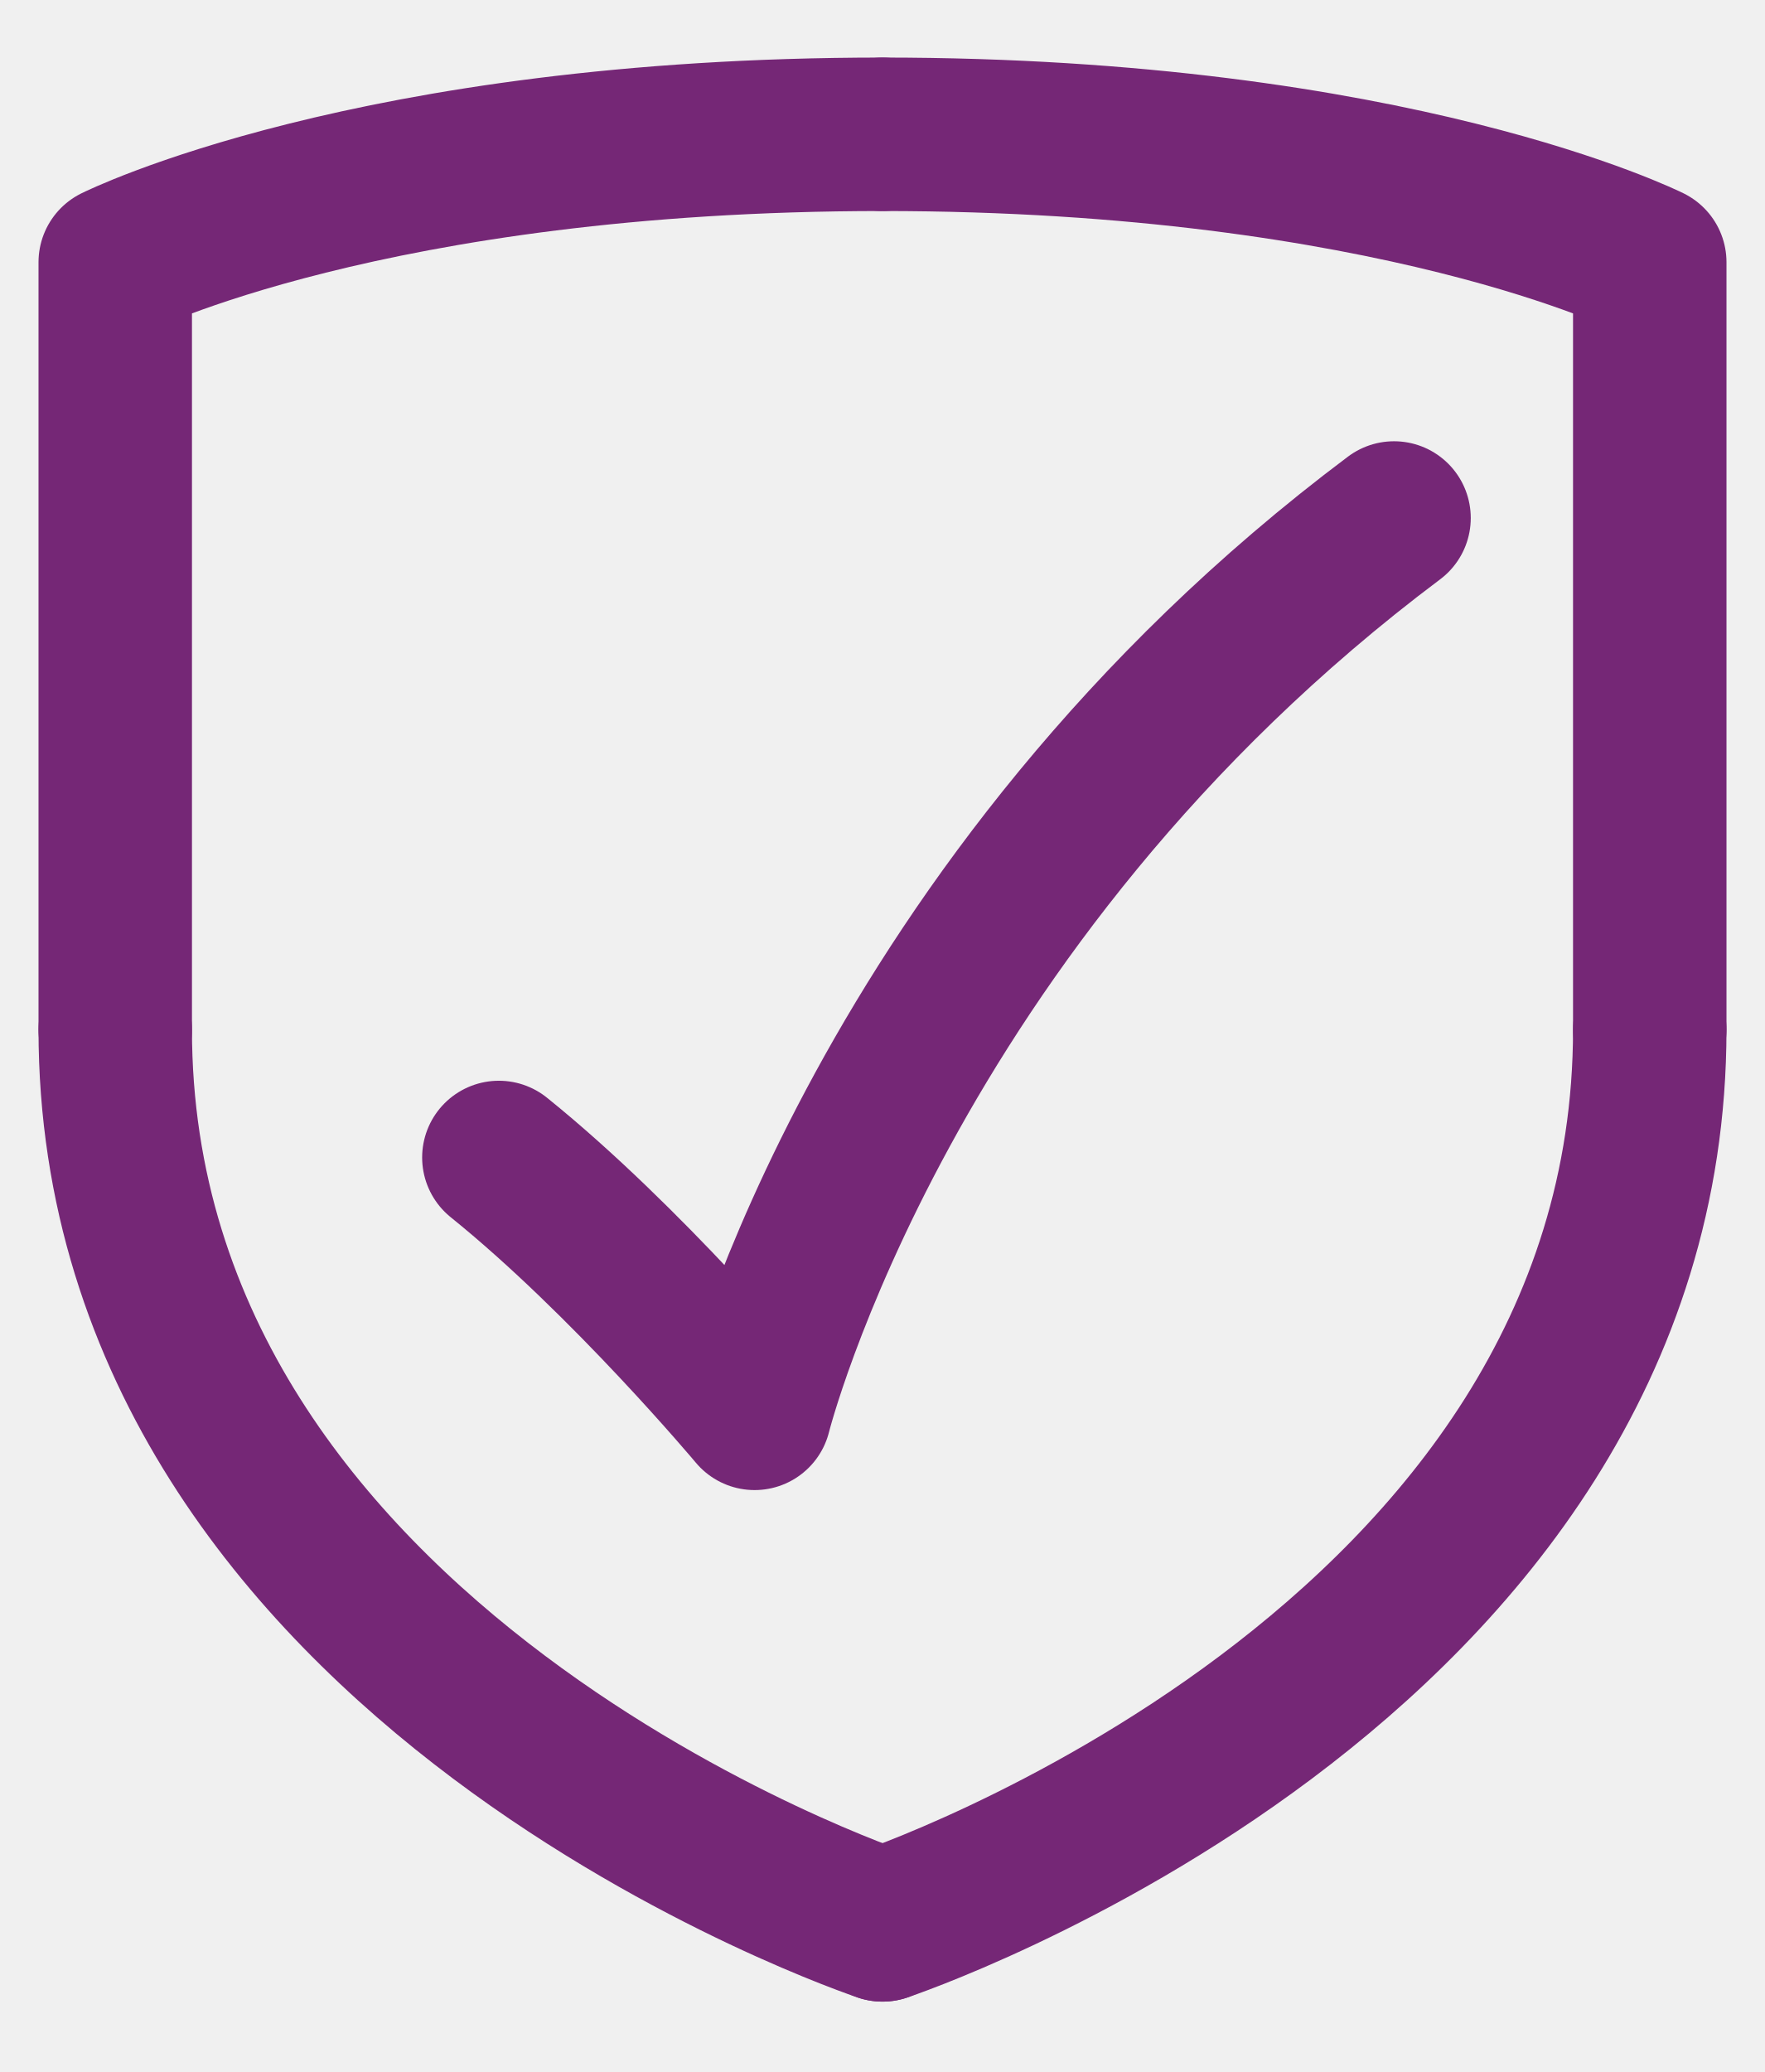
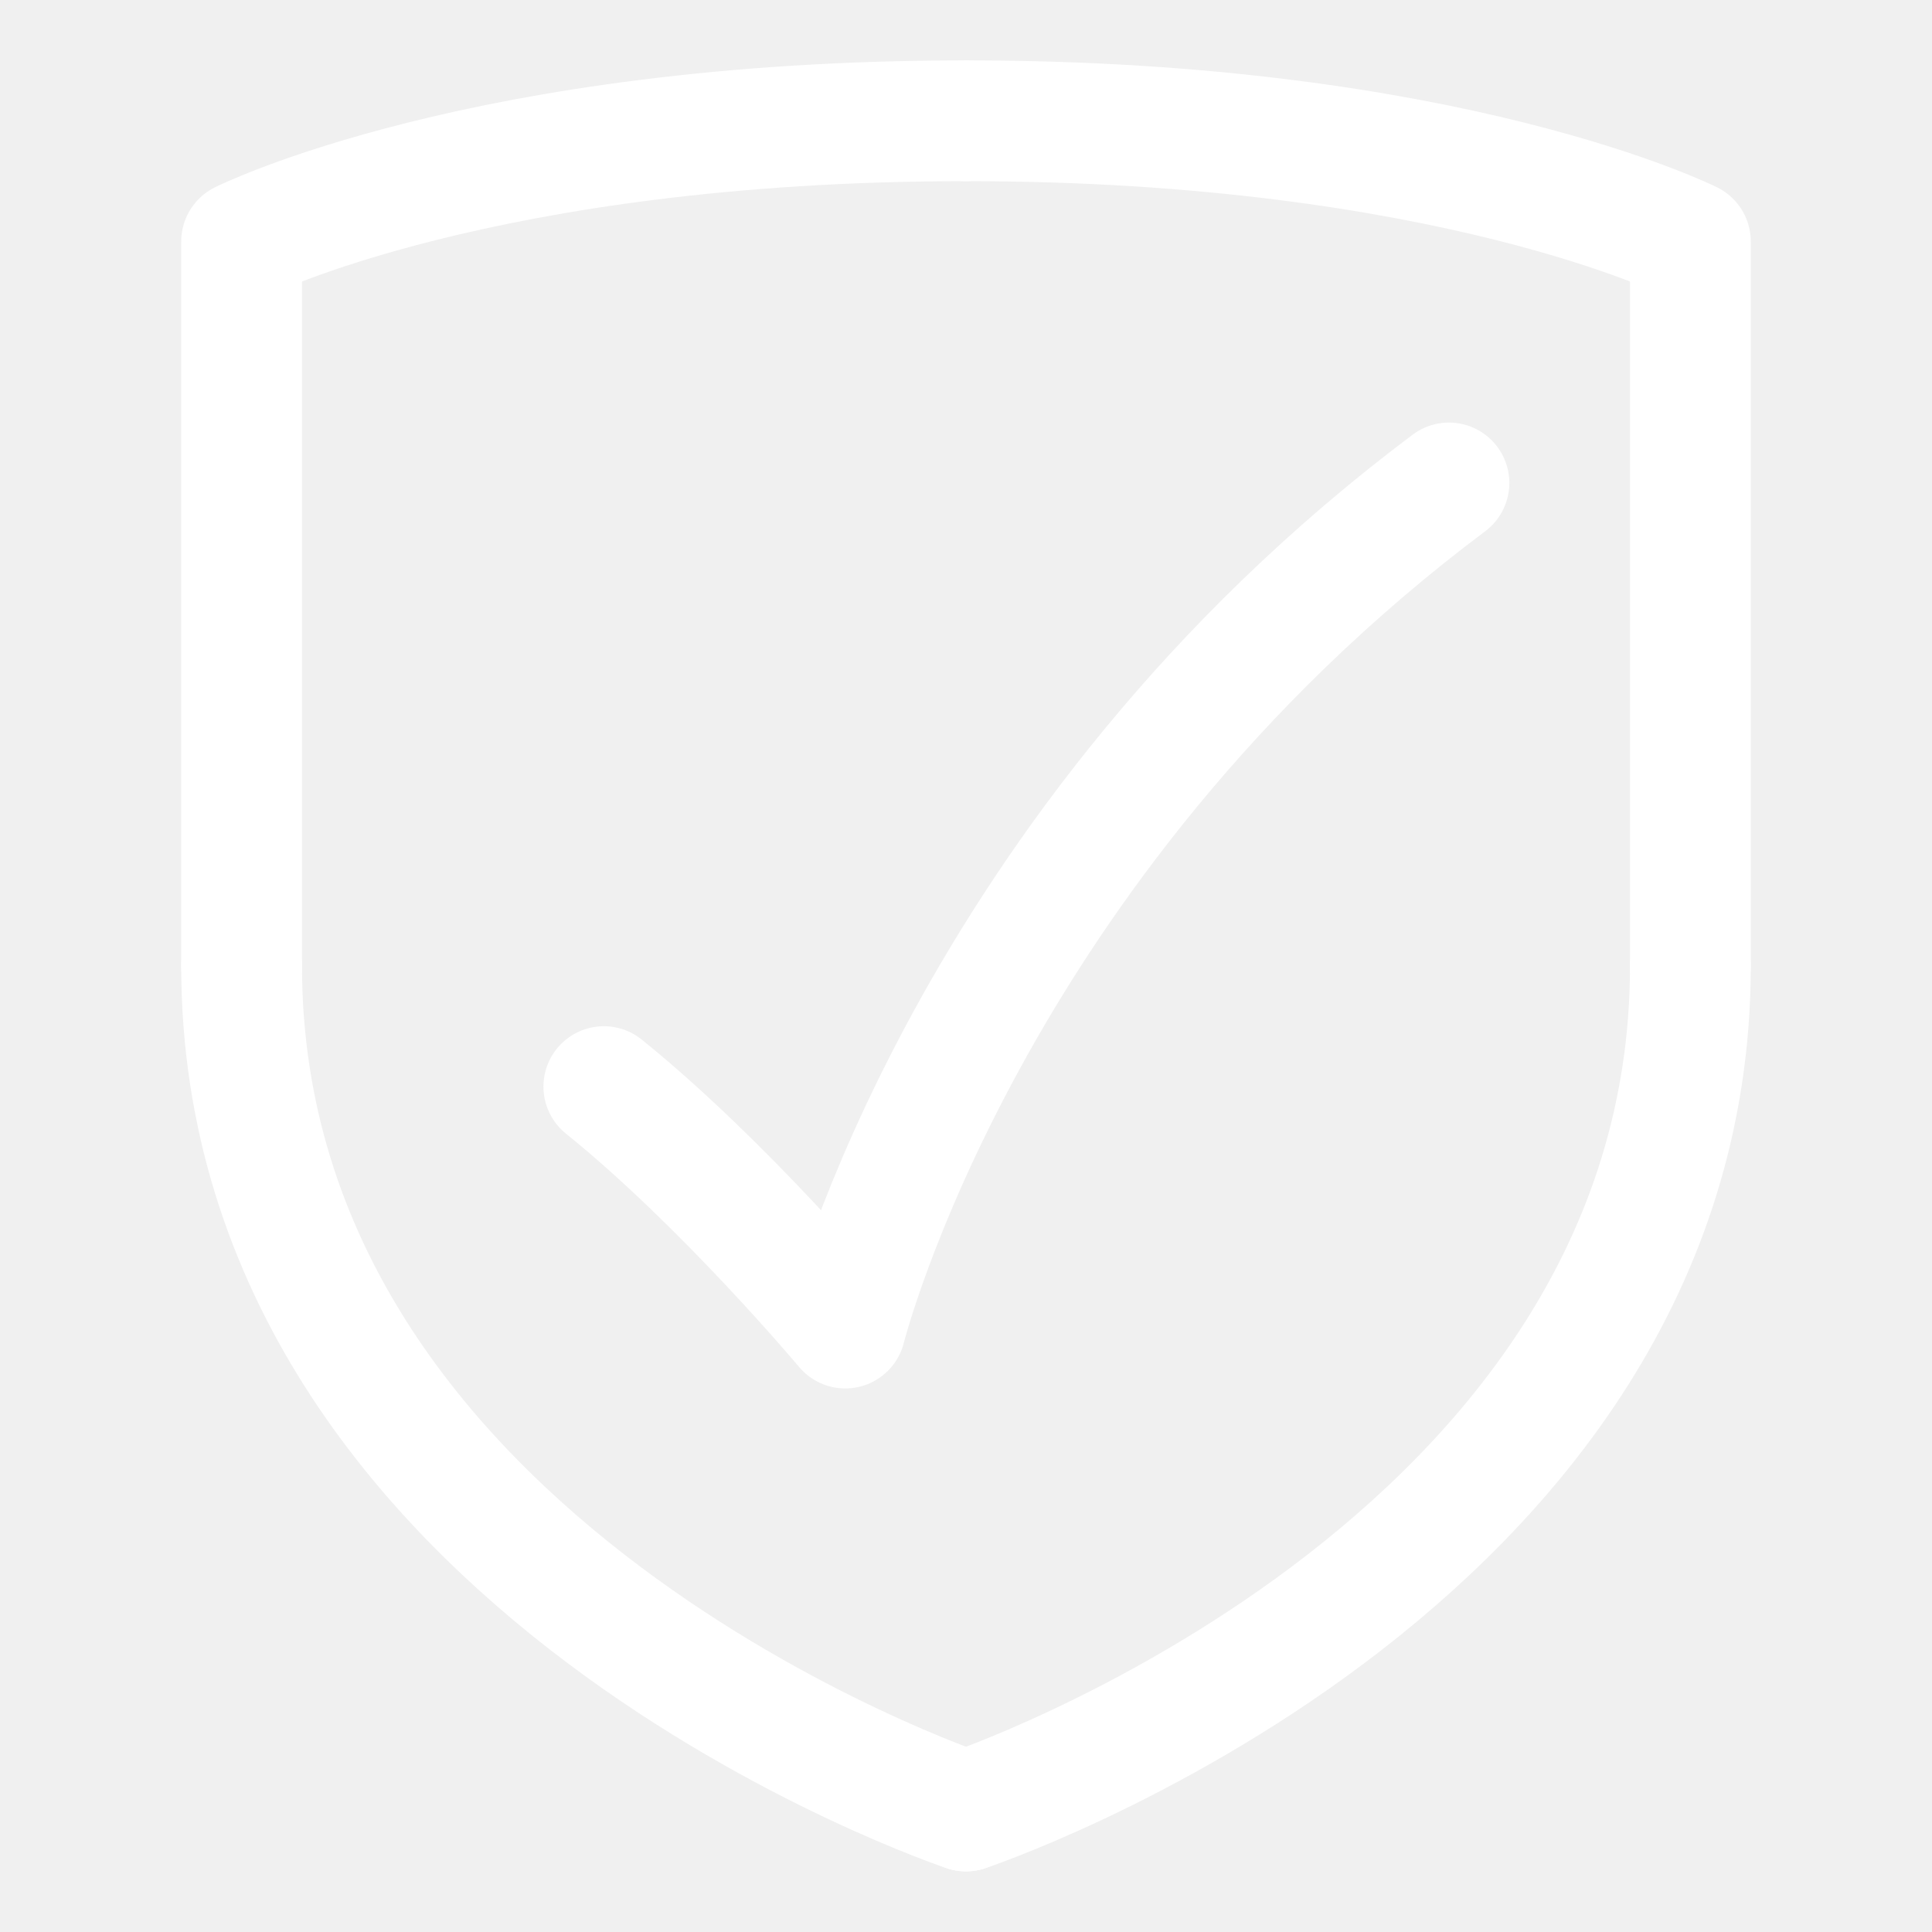
- <svg xmlns="http://www.w3.org/2000/svg" width="23" height="27" viewBox="0 0 23 27" fill="none">
-   <path d="M11.502 25.083C11.502 25.083 21.502 21.75 21.502 13.417" stroke="#752776" stroke-width="2" stroke-linecap="round" stroke-linejoin="round" />
-   <path d="M21.502 13.417V3.417C21.502 3.417 18.169 1.75 11.502 1.75" stroke="#752776" stroke-width="2" stroke-linecap="round" stroke-linejoin="round" />
-   <path d="M11.502 25.083C11.502 25.083 1.502 21.75 1.502 13.417" stroke="#752776" stroke-width="2" stroke-linecap="round" stroke-linejoin="round" />
-   <path d="M1.502 13.417V3.417C1.502 3.417 4.835 1.75 11.502 1.75" stroke="#752776" stroke-width="2" stroke-linecap="round" stroke-linejoin="round" />
-   <path d="M18.169 6.75C11.502 11.75 9.835 18.417 9.835 18.417C9.835 18.417 8.169 16.427 6.502 15.083" stroke="#752776" stroke-width="2" stroke-linecap="round" stroke-linejoin="round" />
+ <svg xmlns="http://www.w3.org/2000/svg" width="35" height="35" viewBox="0 0 35 35" fill="none">
+   <path d="M17.5 32.808C17.5 32.808 30.623 28.433 30.623 17.498" stroke="white" stroke-width="2.188" stroke-linecap="round" stroke-linejoin="round" />
+   <path d="M30.623 17.498V4.375C30.623 4.375 26.249 2.188 17.5 2.188" stroke="white" stroke-width="2.188" stroke-linecap="round" stroke-linejoin="round" />
+   <path d="M17.5 32.808C17.5 32.808 4.377 28.433 4.377 17.498" stroke="white" stroke-width="2.188" stroke-linecap="round" stroke-linejoin="round" />
+   <path d="M4.377 17.498V4.375C4.377 4.375 8.751 2.188 17.5 2.188" stroke="white" stroke-width="2.188" stroke-linecap="round" stroke-linejoin="round" />
+   <path d="M26.249 8.749C17.5 15.31 15.313 24.059 15.313 24.059C15.313 24.059 13.126 21.448 10.939 19.685" stroke="white" stroke-width="2.188" stroke-linecap="round" stroke-linejoin="round" />
</svg>
